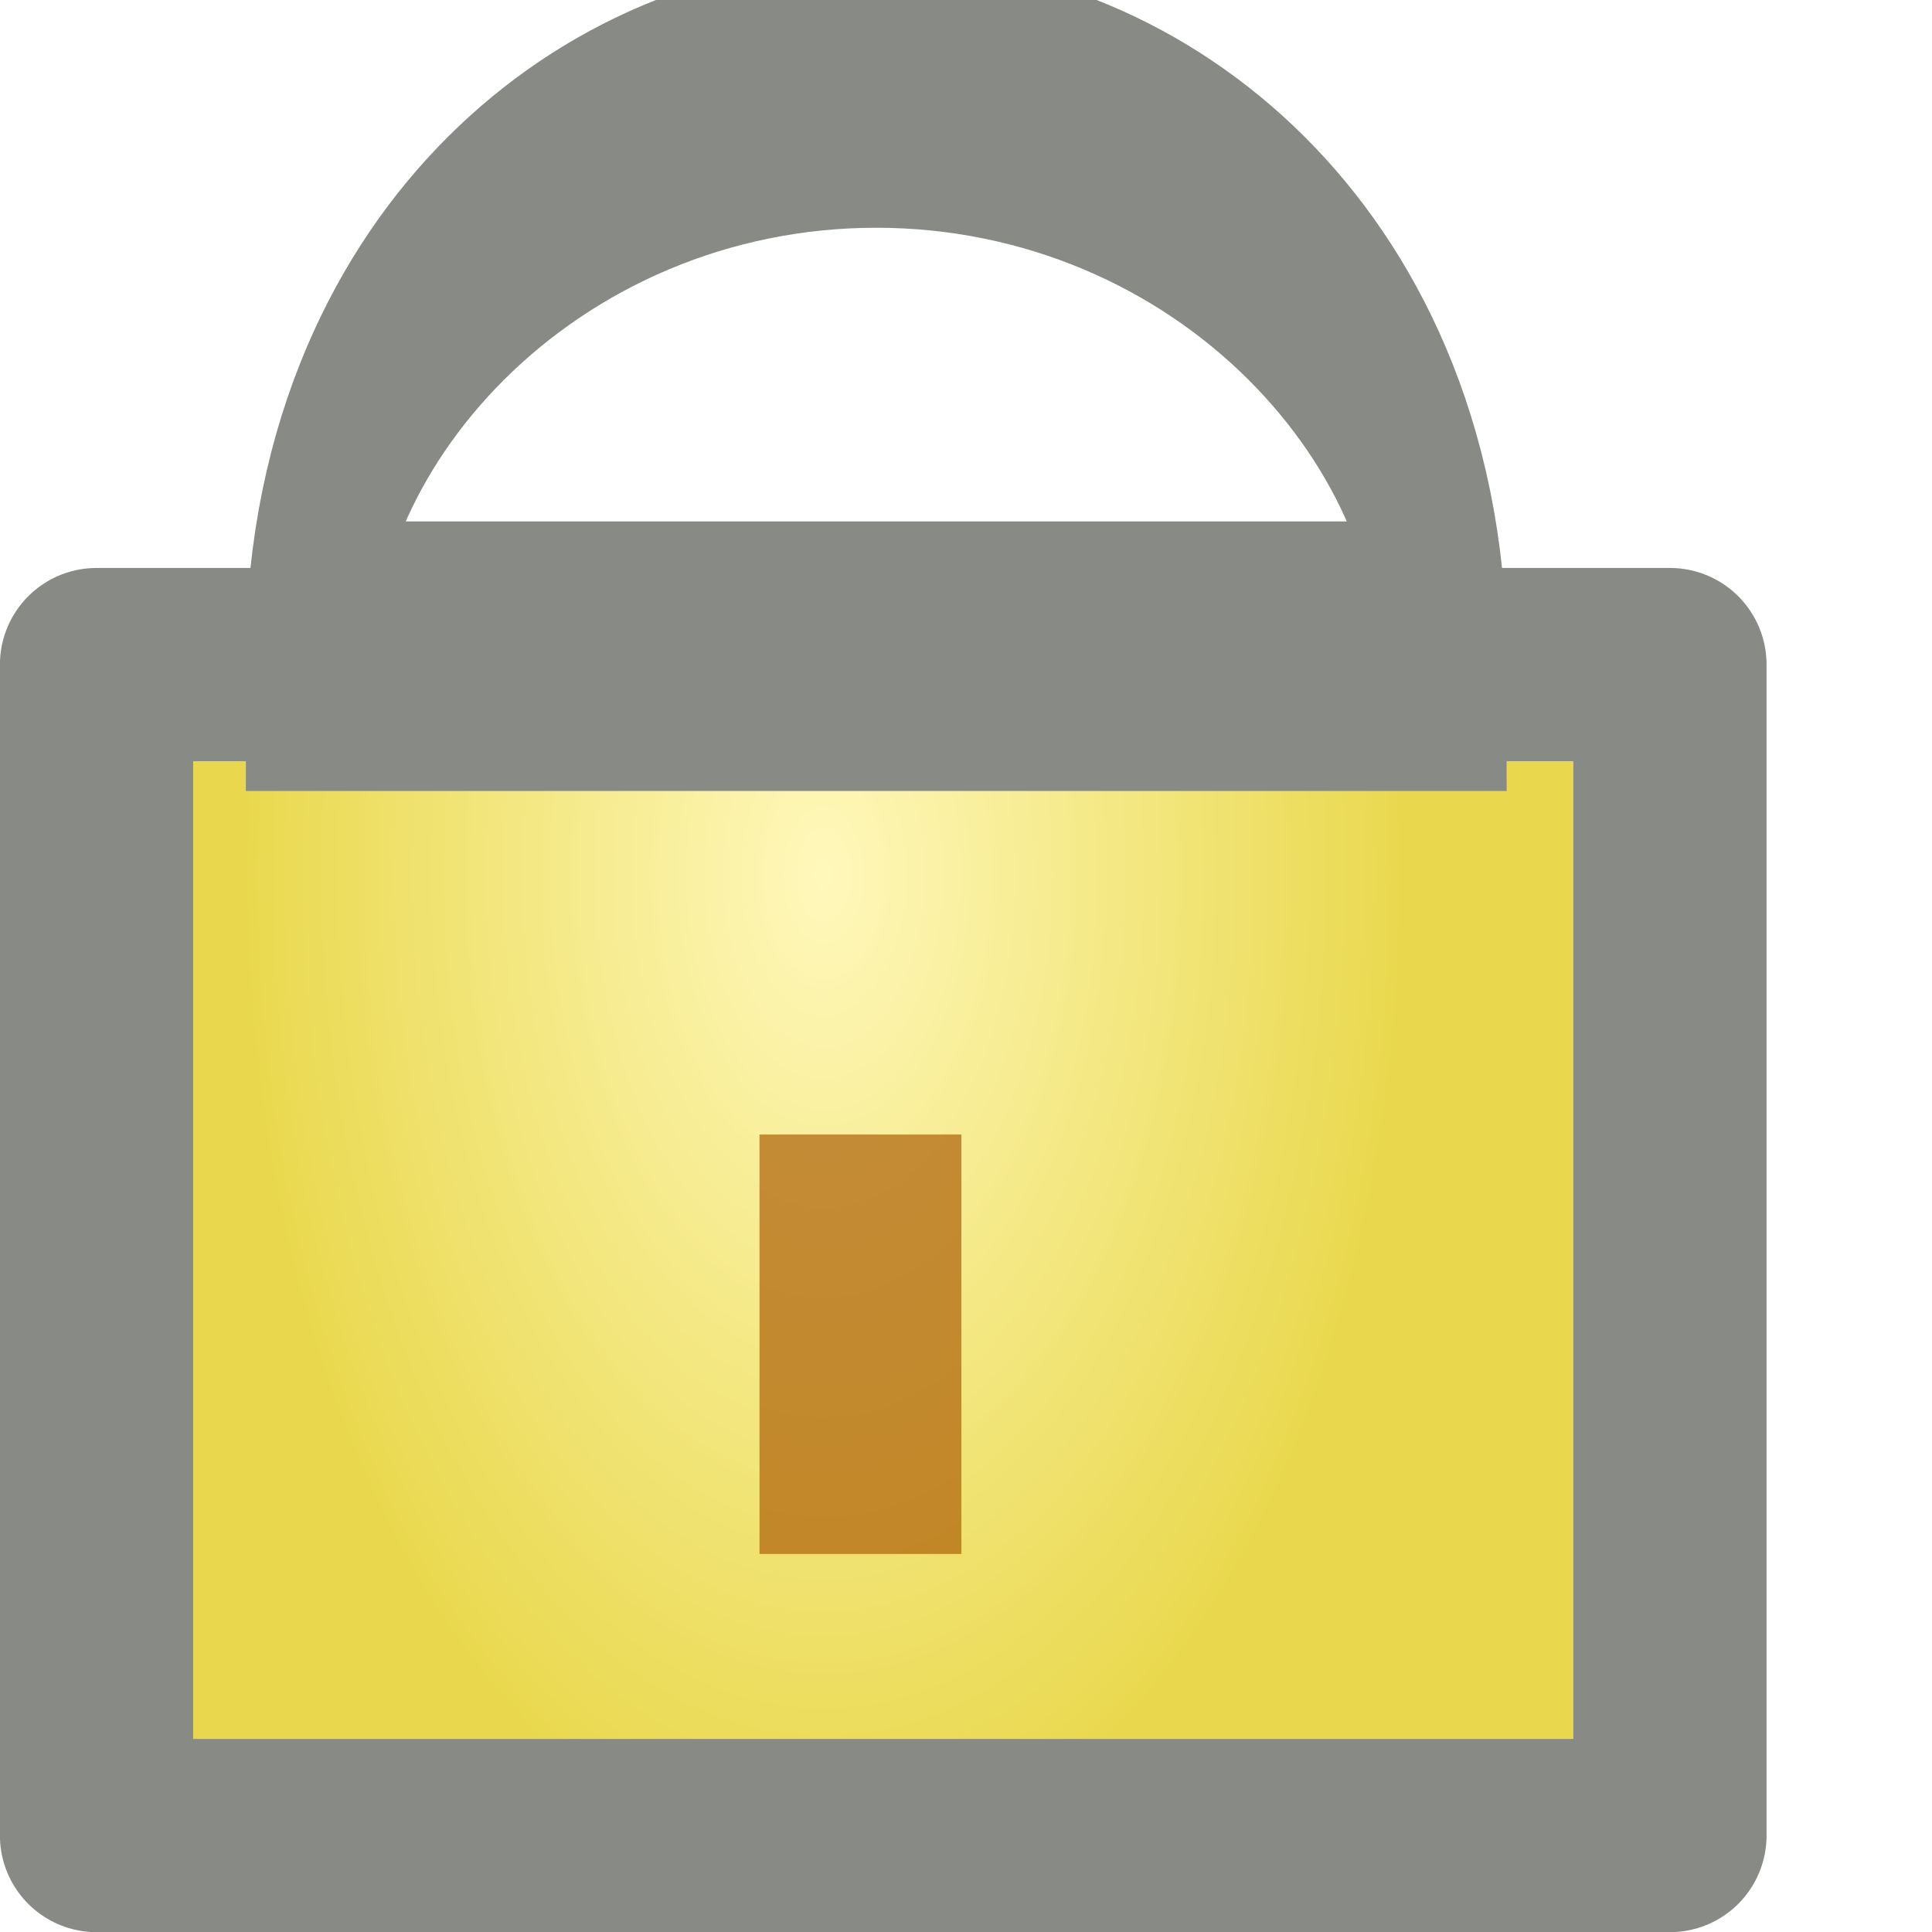
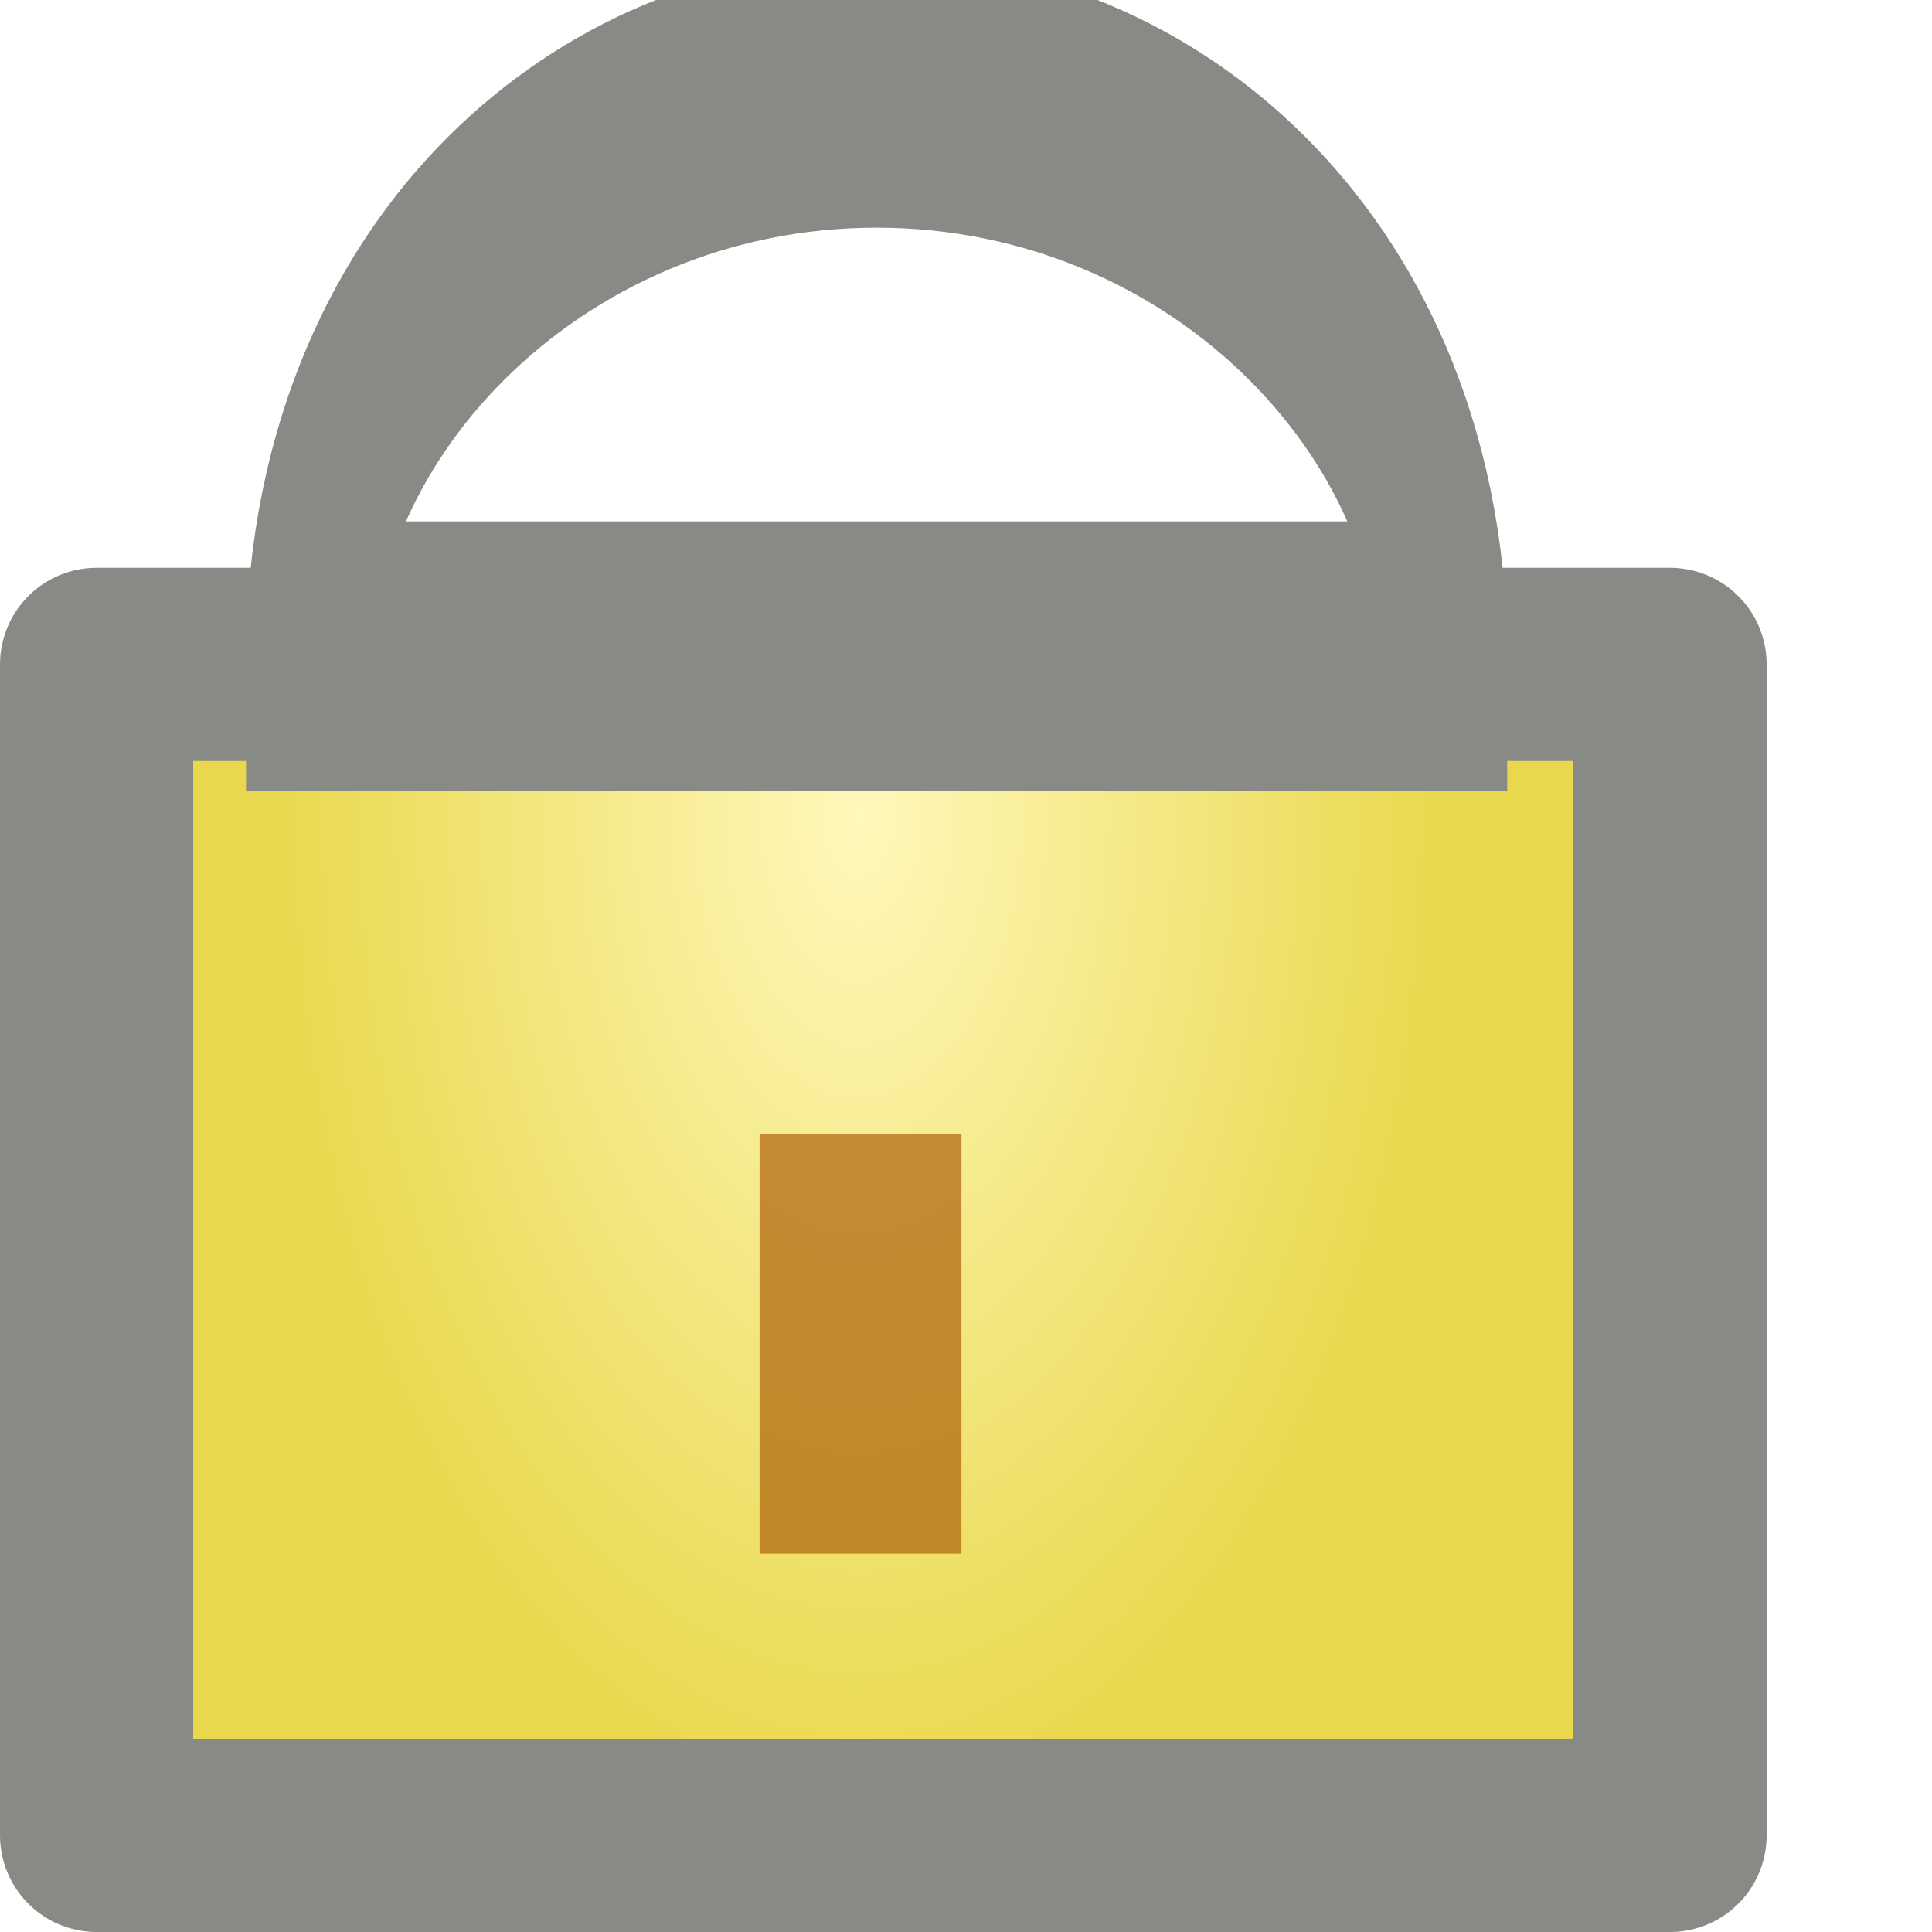
- <svg xmlns="http://www.w3.org/2000/svg" xmlns:xlink="http://www.w3.org/1999/xlink" width="10" height="10" id="svg3813" version="1.1">
-   <defs id="defs3815">
-     <linearGradient id="linearGradient4348">
-       <stop style="stop-color:#fff8bb;stop-opacity:1;" offset="0" id="stop4350" />
-       <stop style="stop-color:#e9d84d;stop-opacity:1;" offset="1" id="stop4352" />
+ <svg xmlns="http://www.w3.org/2000/svg" xmlns:xlink="http://www.w3.org/1999/xlink" width="10" height="10">
+   <defs>
+     <linearGradient id="a">
+       <stop offset="0" stop-color="#fff8bb" />
+       <stop offset="1" stop-color="#e9d84d" />
    </linearGradient>
-     <radialGradient xlink:href="#linearGradient4348" id="radialGradient4354" cx="806.977" cy="720.043" fx="806.977" fy="720.043" r="4.572" gradientTransform="matrix(0.661777,-3.2424834e-7,5.5632116e-7,1.135428,273.096,-96.97631)" gradientUnits="userSpaceOnUse" />
-     <radialGradient xlink:href="#linearGradient4348" id="radialGradient4394" gradientUnits="userSpaceOnUse" gradientTransform="matrix(0.661777,-3.2424834e-7,5.5632116e-7,1.135428,273.096,-96.97631)" cx="806.977" cy="720.043" fx="806.977" fy="720.043" r="4.572" />
+     <radialGradient xlink:href="#a" cx="806.977" cy="720.043" fx="806.977" fy="720.043" r="4.572" gradientTransform="matrix(.662 0 0 1.135 273.096 -96.976)" gradientUnits="userSpaceOnUse" />
+     <radialGradient xlink:href="#a" id="b" gradientUnits="userSpaceOnUse" gradientTransform="matrix(.662 0 0 1.135 273.096 -96.976)" cx="806.977" cy="720.043" fx="806.977" fy="720.043" r="4.572" />
  </defs>
-   <g id="layer1" transform="translate(-817.8571,-715.9336)">
-     <g id="g4389" transform="translate(14.98475,-0.1206358)">
-       <rect y="719.494" x="803.372" height="6.061" width="8.144" id="rect3832" style="fill:url(#radialGradient4394);fill-opacity:1;stroke:#888a85;stroke-width:1;stroke-linejoin:round;stroke-miterlimit:2;stroke-opacity:1;stroke-dasharray:none" />
-       <path transform="matrix(0.9866827,0,0,2.05158,802.0511,715.321)" d="m 2.462,2.013 c 0,-0.785 1.329,-1.421 2.967,-1.421 1.639,3e-8 2.967,0.636 2.967,1.421 l -2.967,0 z" id="path4346" style="fill:none;stroke:#888a85;stroke-width:0.68;stroke-linejoin:miter;stroke-miterlimit:2;stroke-opacity:1;stroke-dasharray:none" />
-       <path style="fill:none;stroke:#ac5f08;stroke-width:1.045px;stroke-linecap:square;stroke-linejoin:miter;stroke-opacity:0.691" d="m 807.326,723.575 0,-1.126" id="path4368" />
-     </g>
+   <g transform="translate(-817.857 -715.934) translate(14.985 -.121)">
+     <rect y="719.494" x="803.372" height="6.061" width="8.144" fill="url(#b)" stroke="#888a85" stroke-linejoin="round" stroke-miterlimit="2" />
+     <path transform="matrix(.987 0 0 2.052 802.051 715.321)" d="M2.462 2.013c0-.785 1.329-1.421 2.967-1.421 1.639 0 2.967.636 2.967 1.421h-2.967z" stroke="#888a85" stroke-width=".68" stroke-miterlimit="2" fill="none" />
+     <path d="M807.326 723.575v-1.126" stroke="#ac5f08" stroke-width="1.045" stroke-linecap="square" stroke-opacity=".691" fill="none" />
  </g>
</svg>
